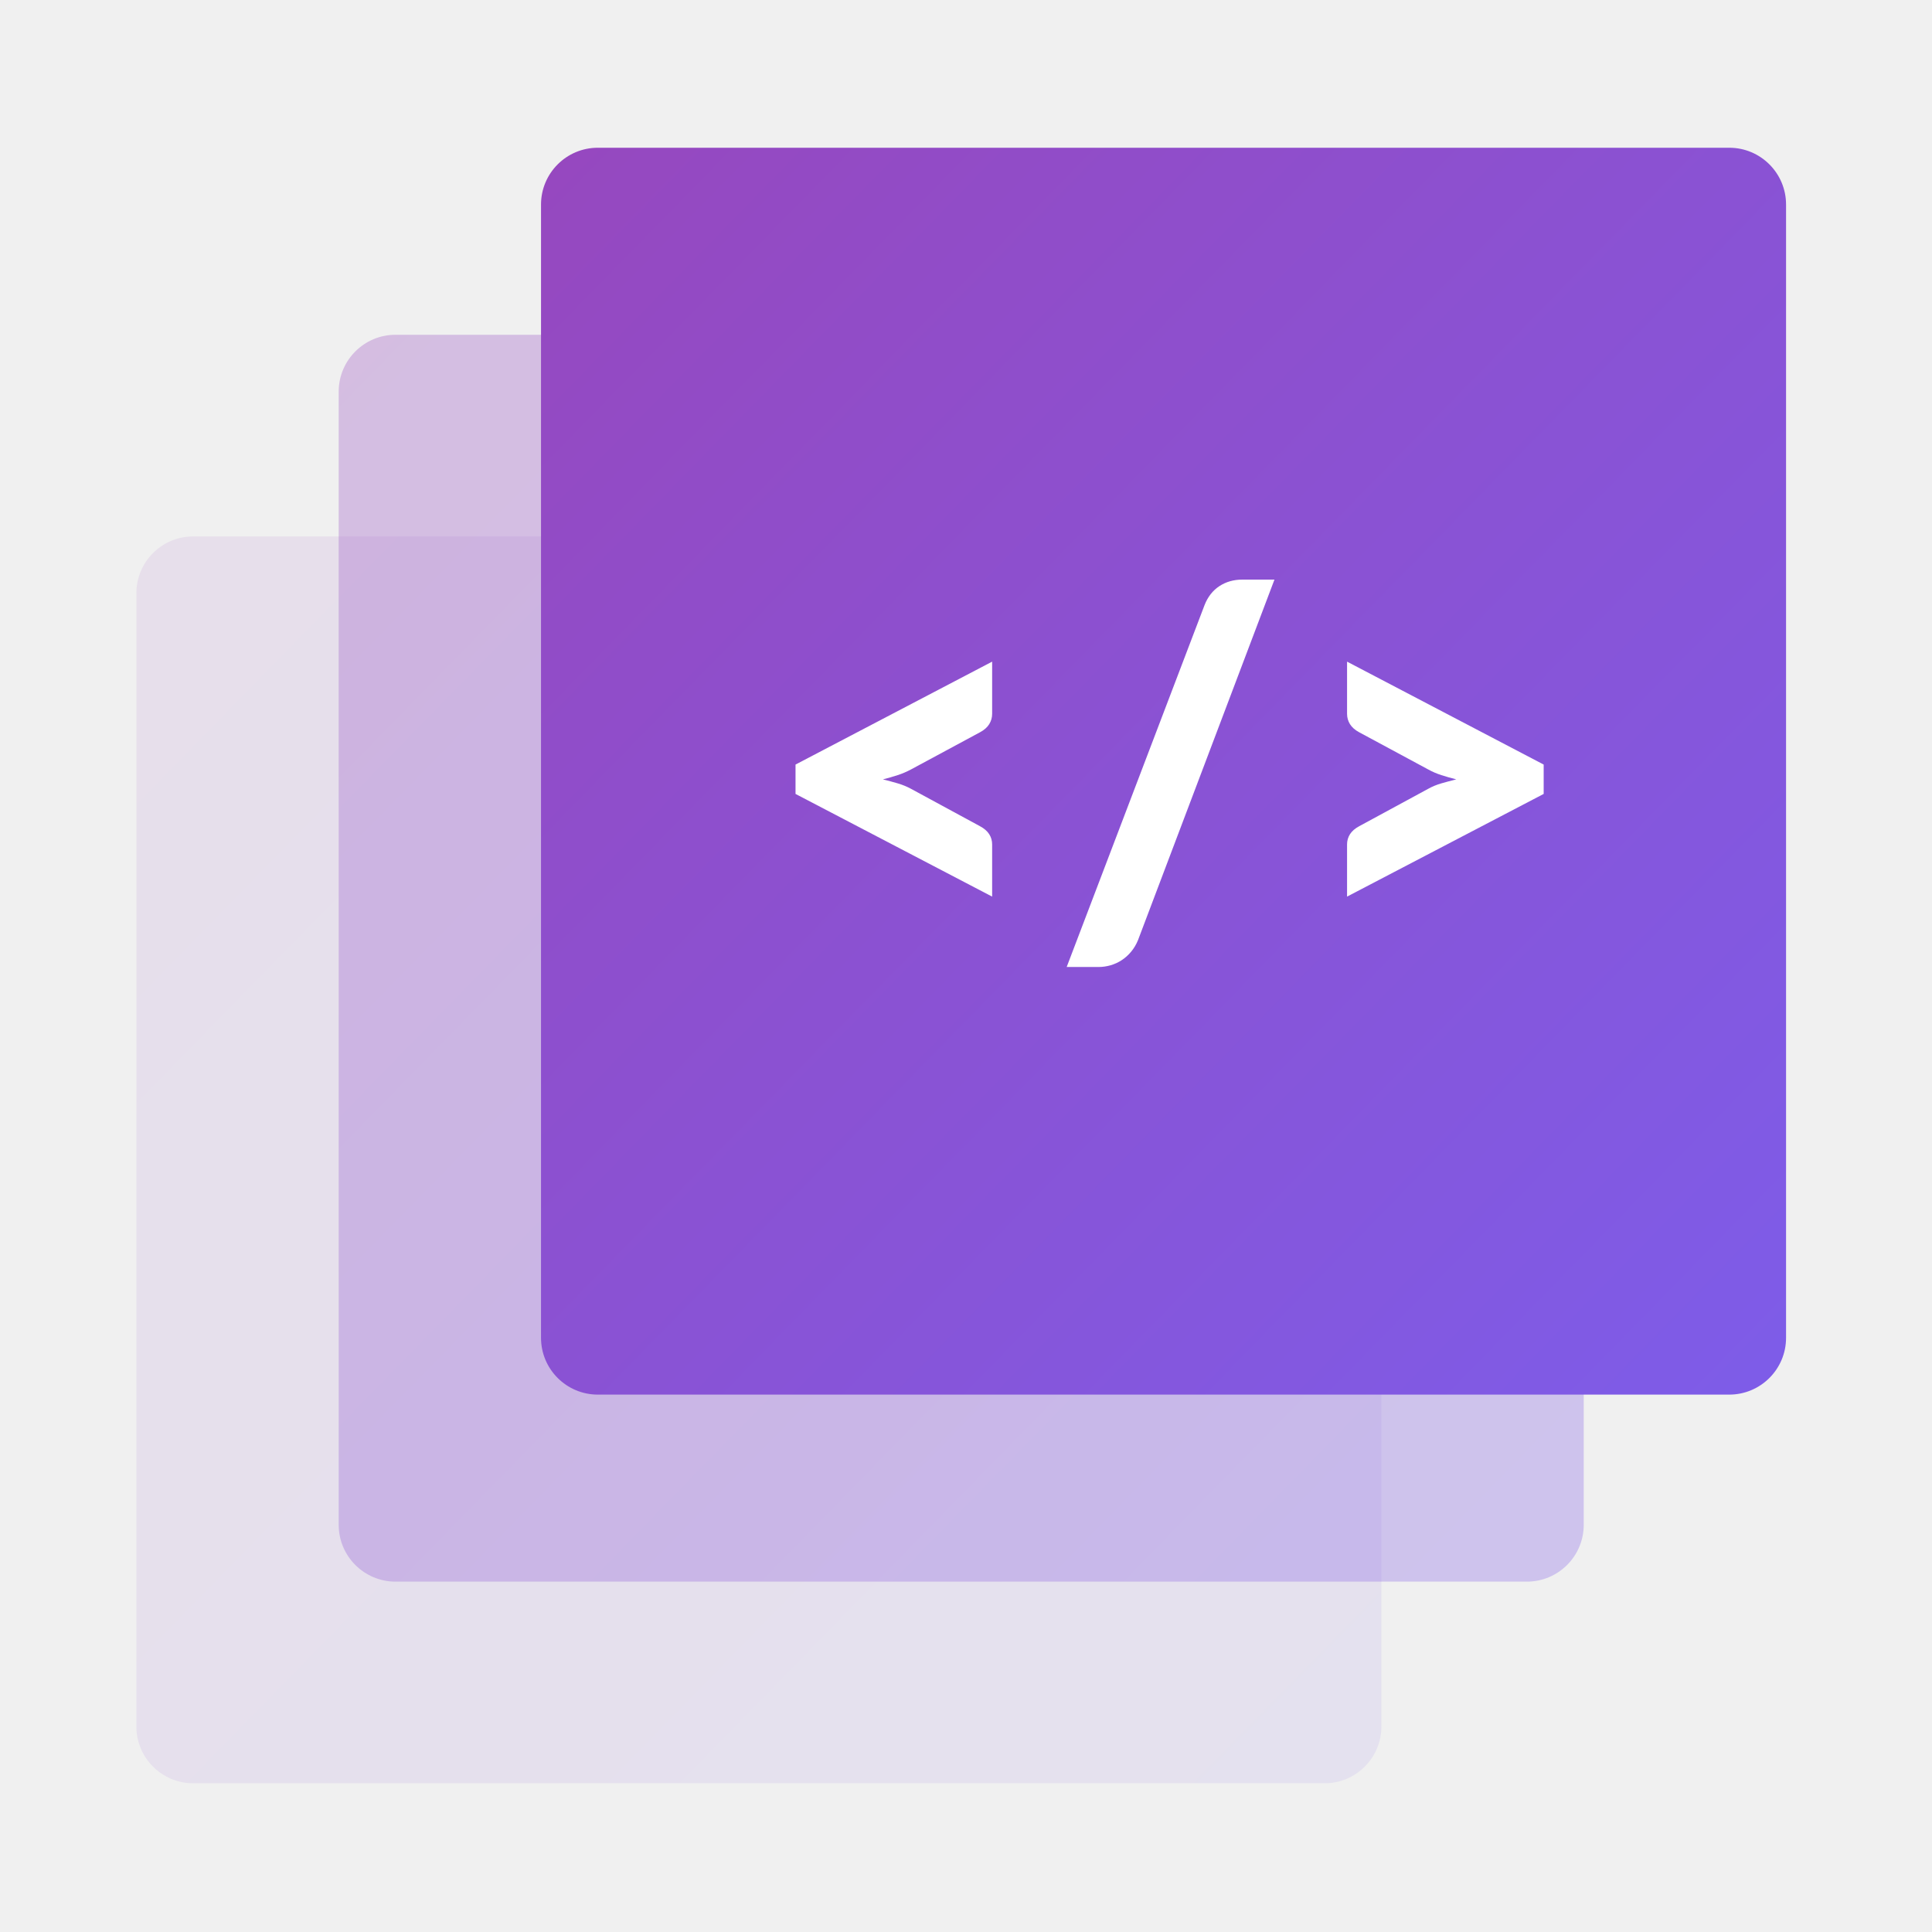
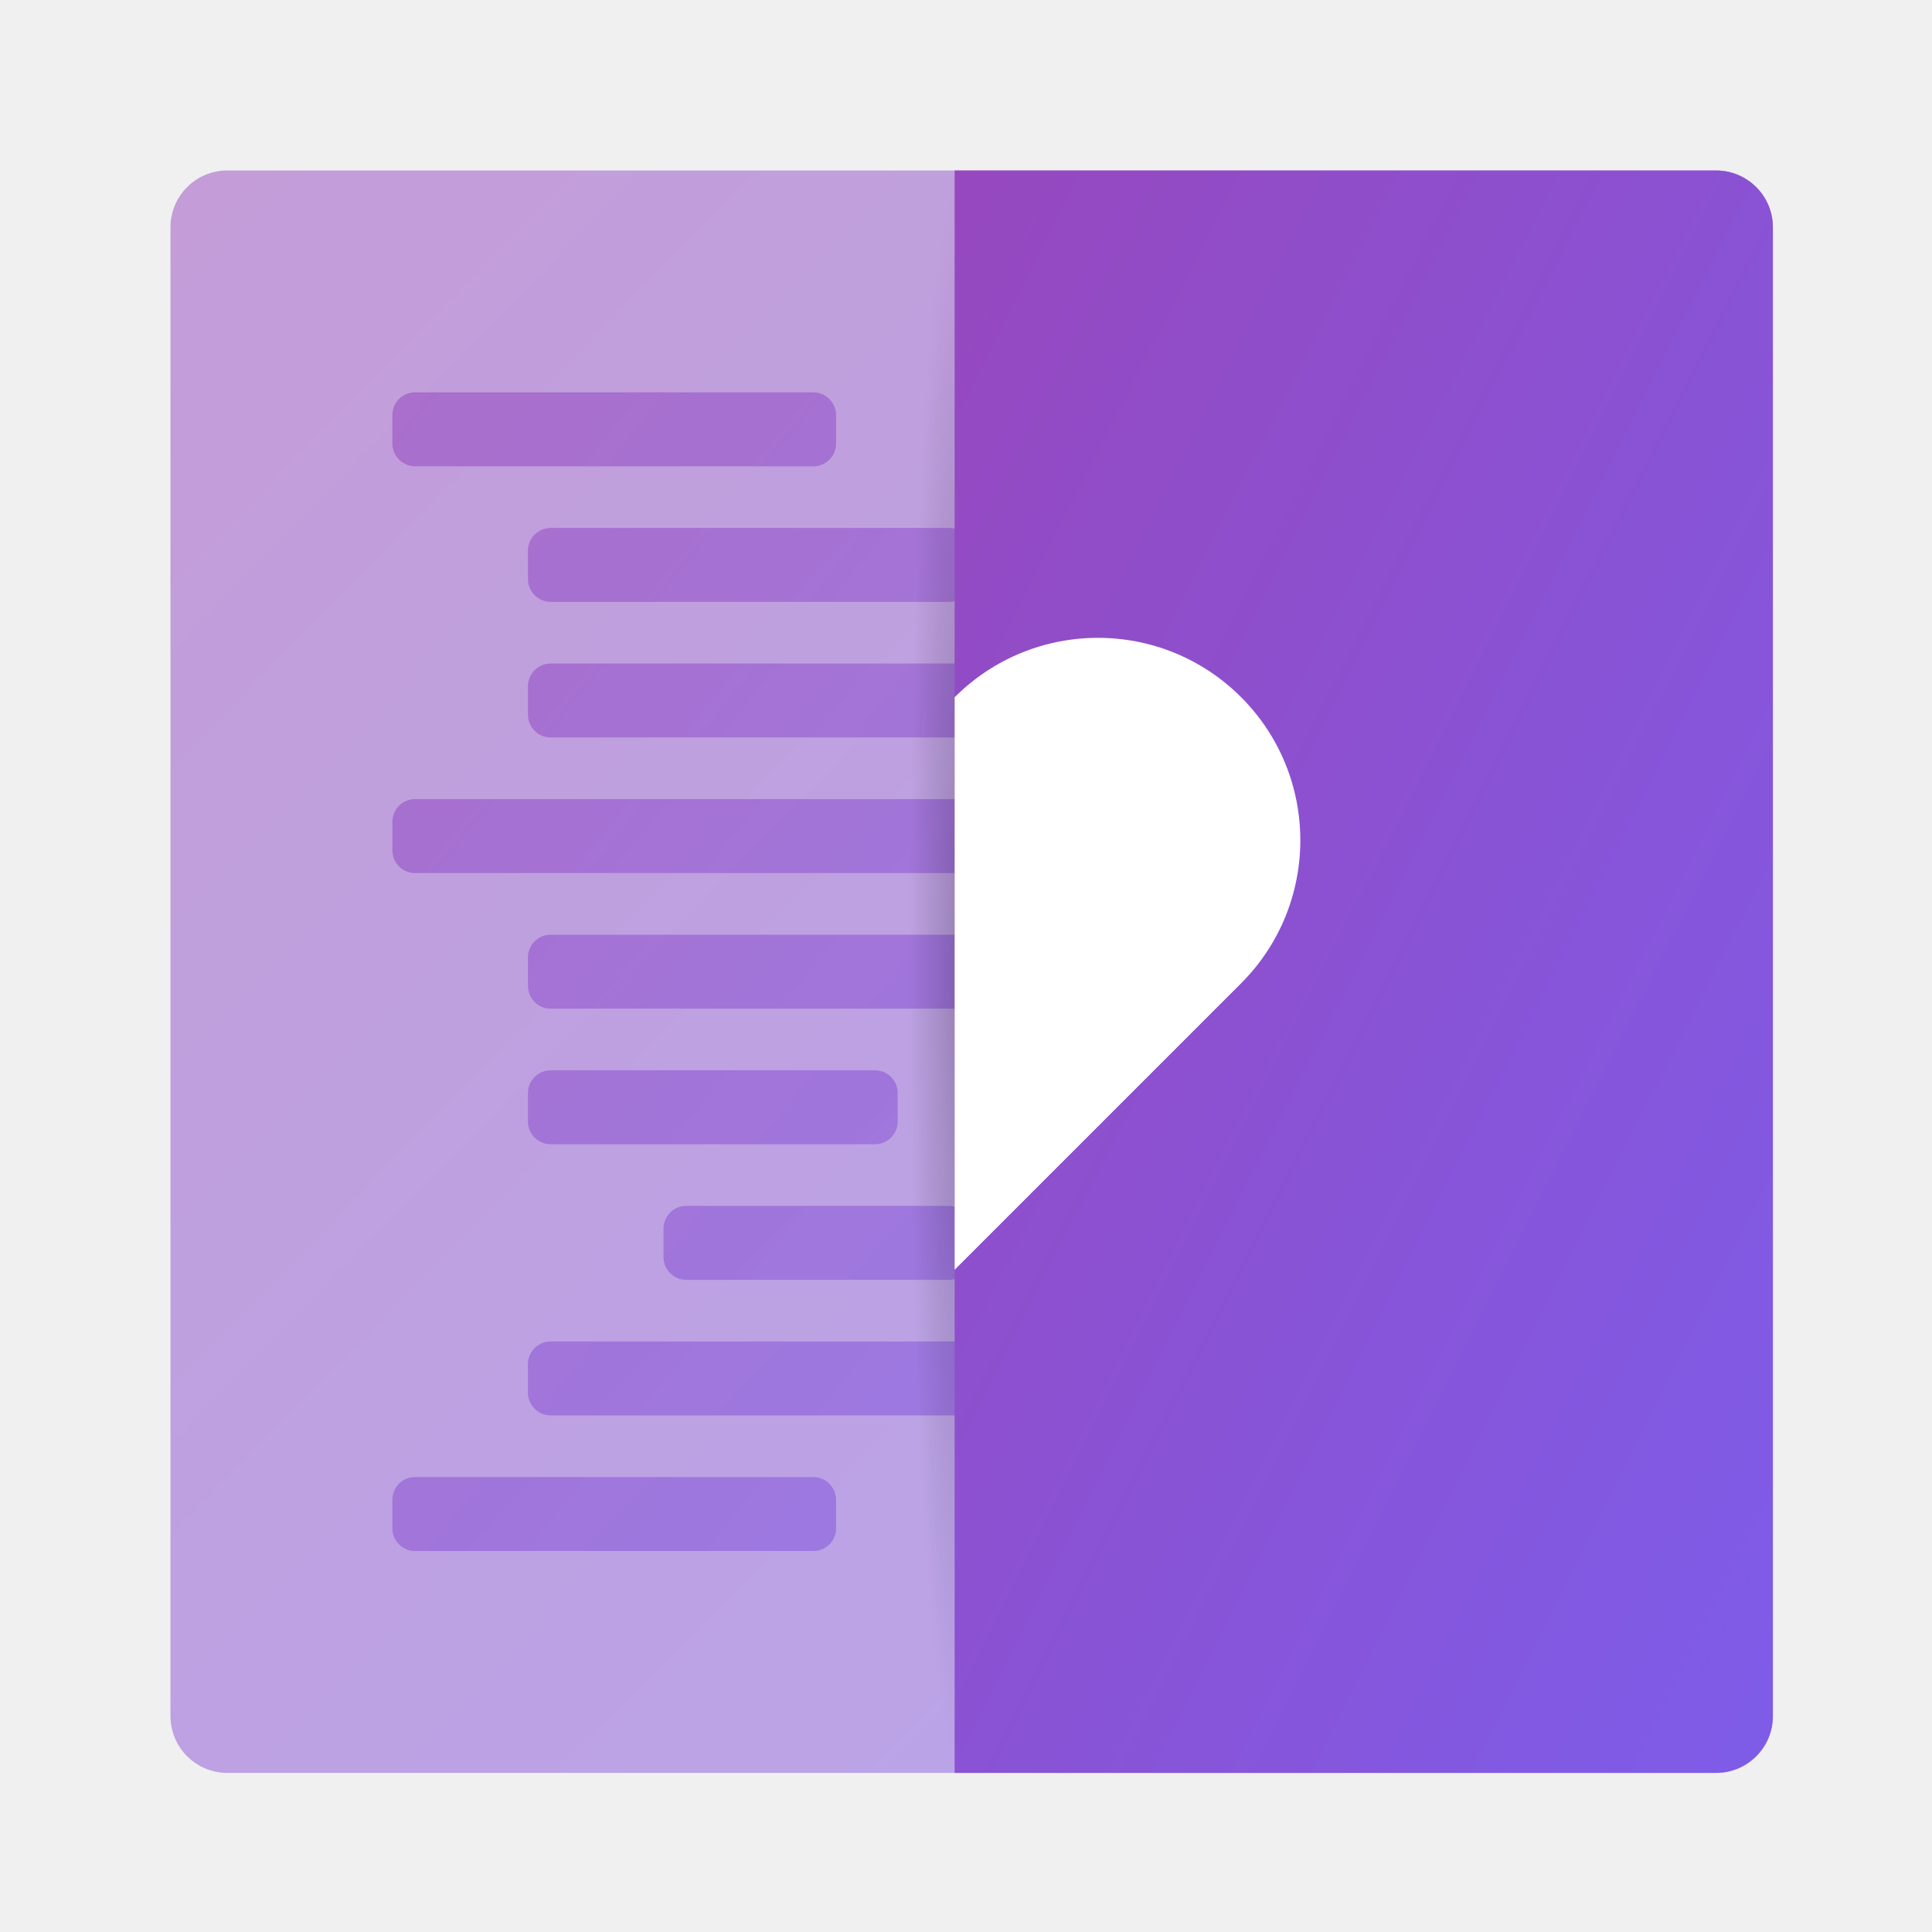
<svg xmlns="http://www.w3.org/2000/svg" width="170" height="170" viewBox="0 0 170 170">
  <defs>
    <linearGradient id="a" x1="0%" y1="0%" y2="97.761%">
      <stop stop-color="#9648BF" offset="0%" />
      <stop stop-color="#7E5CE8" offset="100%" />
    </linearGradient>
+     <radialGradient id="b" fx="50%" fy="50%">
+       <stop stop-color="#000000" offset="0%" />
+       <stop stop-color="#000000" stop-opacity="0" offset="100%" />
+     </radialGradient>
  </defs>
-   <g fill="none" fill-rule="evenodd" transform="translate(12 13)">
-     <rect width="109.553" height="109.714" y="34.2" fill="url(#a)" opacity=".1" rx="5" />
-     <rect width="109.553" height="109.714" x="17.802" y="16.457" fill="url(#a)" opacity=".3" rx="5" />
-     <rect width="109.553" height="109.714" x="35.605" fill="url(#a)" rx="5" />
-     <path fill="#FFFFFF" d="M58,54.275 L75.3,45.219 L75.3,49.811 C75.3,50.138 75.215,50.441 75.044,50.719 C74.873,50.996 74.602,51.235 74.232,51.434 L68.166,54.702 C67.796,54.901 67.405,55.069 66.992,55.204 C66.579,55.339 66.145,55.464 65.689,55.578 C66.145,55.692 66.579,55.809 66.992,55.93 C67.405,56.051 67.796,56.211 68.166,56.411 L74.232,59.7 C74.602,59.899 74.873,60.134 75.044,60.405 C75.215,60.675 75.3,60.974 75.3,61.302 L75.3,65.894 L58,56.859 L58,54.275 Z M88.138,69.717 C87.982,70.101 87.779,70.443 87.53,70.742 C87.281,71.041 87.003,71.29 86.697,71.489 C86.391,71.689 86.063,71.838 85.714,71.938 C85.365,72.037 85.02,72.087 84.678,72.087 L81.859,72.087 L93.991,40.243 C94.275,39.516 94.71,38.961 95.293,38.577 C95.877,38.192 96.553,38 97.322,38 L100.142,38 L88.138,69.717 Z M123.83,56.859 L106.53,65.894 L106.53,61.302 C106.53,60.974 106.615,60.675 106.786,60.405 C106.957,60.134 107.228,59.899 107.598,59.7 L113.664,56.411 C114.02,56.211 114.408,56.051 114.828,55.93 C115.248,55.809 115.685,55.692 116.141,55.578 C115.685,55.464 115.248,55.339 114.828,55.204 C114.408,55.069 114.02,54.901 113.664,54.702 L107.598,51.434 C107.228,51.235 106.957,50.996 106.786,50.719 C106.615,50.441 106.53,50.138 106.53,49.811 L106.53,45.219 L123.83,54.275 L123.83,56.859 Z" />
+   <g fill="none" fill-rule="evenodd" transform="translate(15 15)">
+     <g fill="url(#a)">
+       <rect width="141" height="141" opacity=".5" rx="5" />
+       <path d="M19.523,21.529 C19.523,20.421 20.412,19.523 21.527,19.523 L56.566,19.523 C57.672,19.523 58.569,20.428 58.569,21.529 L58.569,24.025 C58.569,25.133 57.68,26.031 56.566,26.031 L21.527,26.031 C20.42,26.031 19.523,25.126 19.523,24.025 L19.523,21.529 Z M19.523,116.975 C19.523,115.867 20.412,114.969 21.527,114.969 L56.566,114.969 C57.672,114.969 58.569,115.874 58.569,116.975 L58.569,119.471 C58.569,120.579 57.68,121.477 56.566,121.477 L21.527,121.477 C20.42,121.477 19.523,120.572 19.523,119.471 L19.523,116.975 Z M31.454,33.459 C31.454,32.352 32.343,31.454 33.457,31.454 L68.496,31.454 C69.603,31.454 70.5,32.359 70.5,33.459 L70.5,35.956 C70.5,37.064 69.611,37.962 68.496,37.962 L33.457,37.962 C32.351,37.962 31.454,37.057 31.454,35.956 L31.454,33.459 Z M31.454,45.39 C31.454,44.283 32.35,43.385 33.448,43.385 L83.69,43.385 C84.792,43.385 85.685,44.289 85.685,45.39 L85.685,47.887 C85.685,48.994 84.789,49.892 83.69,49.892 L33.448,49.892 C32.347,49.892 31.454,48.987 31.454,47.887 L31.454,45.39 Z M31.454,69.252 C31.454,68.144 32.35,67.246 33.448,67.246 L83.69,67.246 C84.792,67.246 85.685,68.151 85.685,69.252 L85.685,71.748 C85.685,72.856 84.789,73.754 83.69,73.754 L33.448,73.754 C32.347,73.754 31.454,72.849 31.454,71.748 L31.454,69.252 Z M31.454,105.044 C31.454,103.936 32.359,103.038 33.462,103.038 L101.03,103.038 C102.139,103.038 103.038,103.943 103.038,105.044 L103.038,107.541 C103.038,108.648 102.133,109.546 101.03,109.546 L33.462,109.546 C32.353,109.546 31.454,108.641 31.454,107.541 L31.454,105.044 Z M31.454,81.183 C31.454,80.075 32.358,79.177 33.452,79.177 L61.994,79.177 C63.097,79.177 63.992,80.082 63.992,81.183 L63.992,83.679 C63.992,84.787 63.088,85.685 61.994,85.685 L33.452,85.685 C32.349,85.685 31.454,84.78 31.454,83.679 L31.454,81.183 Z M43.385,93.113 C43.385,92.006 44.287,91.108 45.378,91.108 L68.506,91.108 C69.607,91.108 70.5,92.013 70.5,93.113 L70.5,95.61 C70.5,96.717 69.598,97.615 68.506,97.615 L45.378,97.615 C44.277,97.615 43.385,96.711 43.385,95.61 L43.385,93.113 Z M75.923,93.113 C75.923,92.006 76.825,91.108 77.917,91.108 L101.045,91.108 C102.146,91.108 103.038,92.013 103.038,93.113 L103.038,95.61 C103.038,96.717 102.136,97.615 101.045,97.615 L77.917,97.615 C76.816,97.615 75.923,96.711 75.923,95.61 L75.923,93.113 Z M19.523,57.321 C19.523,56.213 20.419,55.315 21.517,55.315 L71.759,55.315 C72.861,55.315 73.754,56.22 73.754,57.321 L73.754,59.817 C73.754,60.925 72.858,61.823 71.759,61.823 L21.517,61.823 C20.416,61.823 19.523,60.918 19.523,59.817 L19.523,57.321 Z M75.923,33.459 C75.923,32.352 76.82,31.454 77.914,31.454 L91.286,31.454 C92.386,31.454 93.277,32.359 93.277,33.459 L93.277,35.956 C93.277,37.064 92.38,37.962 91.286,37.962 L77.914,37.962 C76.814,37.962 75.923,37.057 75.923,35.956 L75.923,33.459 Z" opacity=".555" />
+     </g>
+     <rect width="9" height="141" x="65" fill="url(#b)" fill-opacity=".2" />
+     <g transform="translate(69)">
+       <path fill="url(#a)" d="M-3.55271368e-15,1.42108547e-14 L67.002,1.42108547e-14 C69.763,1.42108547e-14 72,2.243 72,4.998 L72,136.002 C72,138.763 69.757,141 67.002,141 L1.77635684e-15,141 L0,1.42108547e-14 Z" />
+       <path fill="#FFFFFF" d="M1.86049093e-15,96.7 L0.015,96.715 L25.201,71.528 C32.157,64.573 32.157,53.296 25.201,46.341 C18.246,39.386 6.97,39.386 0.015,46.341 C0.01,46.336 0.005,46.332 3.31044958e-10,46.327 L0,96.7 Z" />
+     </g>
  </g>
</svg>
